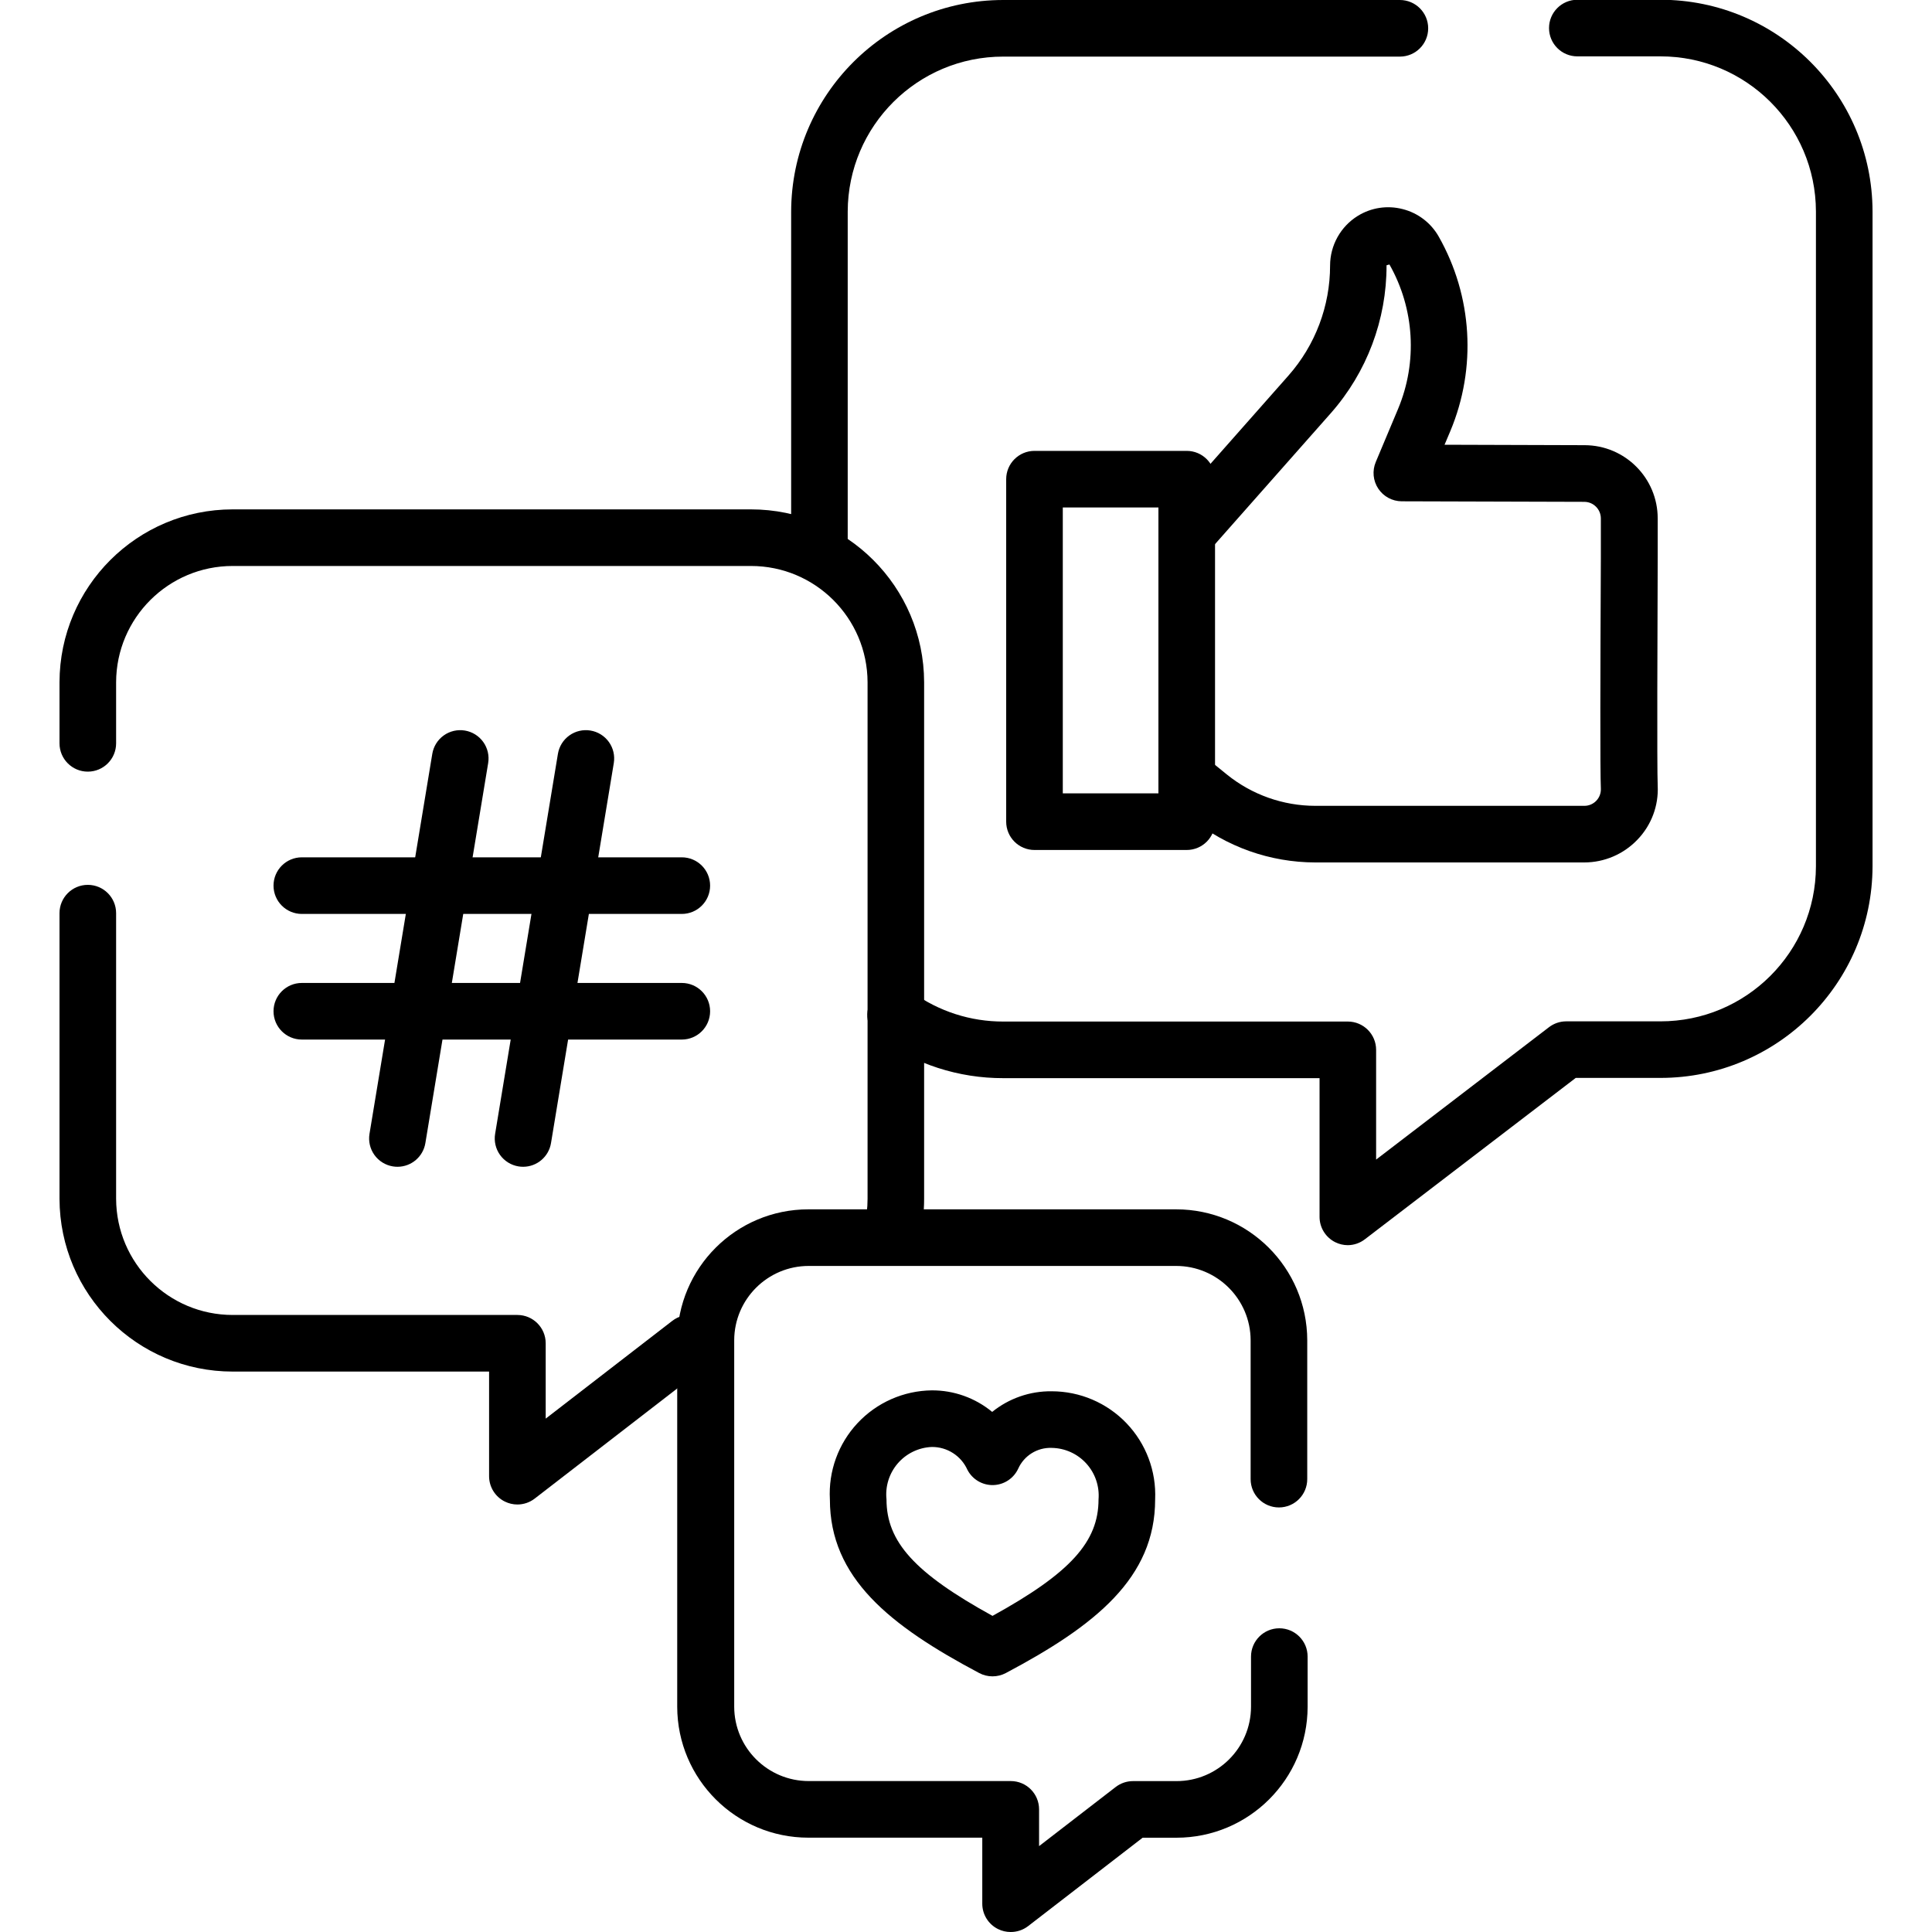
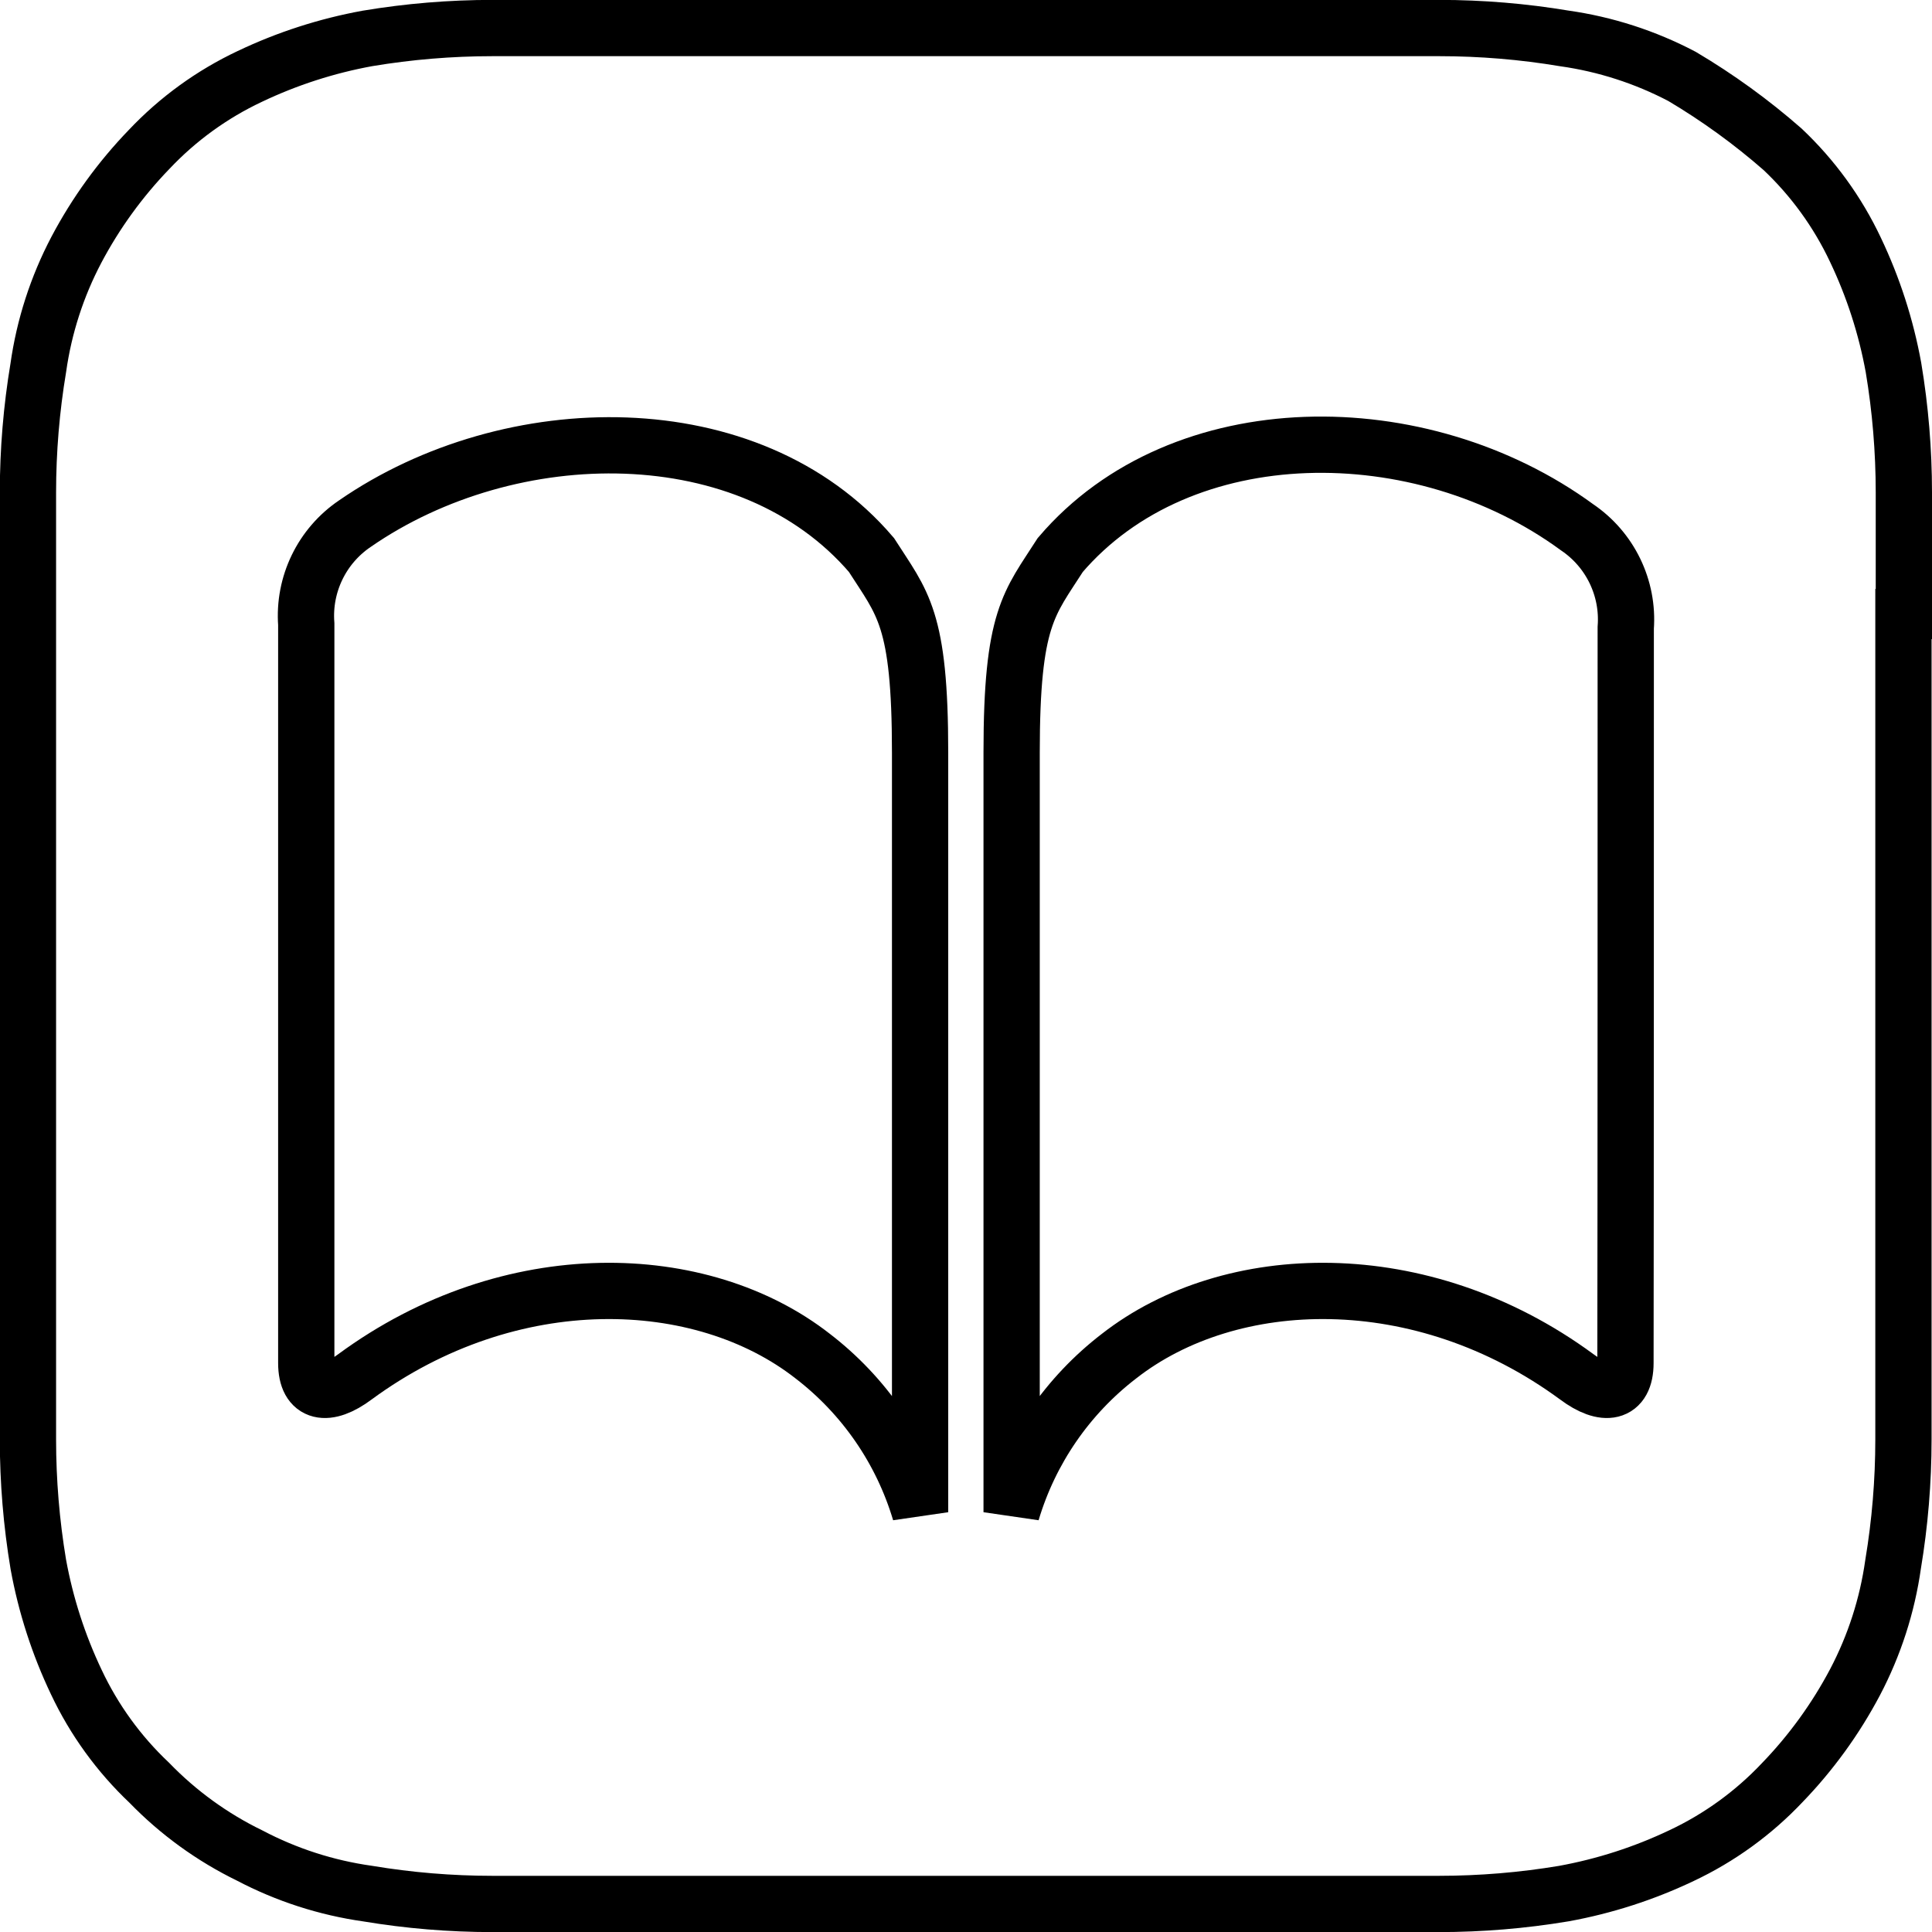
- <svg xmlns="http://www.w3.org/2000/svg" width="40" height="40" viewBox="0 0 40 40">
-   <defs>
-     <clipPath id="clip-path">
-       <path id="path417" d="M0-682.665H40v40H0Z" transform="translate(0 682.665)" />
-     </clipPath>
-   </defs>
-   <g id="g411" transform="translate(0 682.665)">
-     <g id="g413" transform="translate(0 -682.665)">
-       <g id="g415" clip-path="url(#clip-path)">
-         <g id="g421" transform="translate(16.381 0)">
-           <path id="path423" d="M-214.506,1.992a.586.586,0,0,1-.586-.586V-5.619A4.392,4.392,0,0,1-210.7-10h8.211a.586.586,0,0,1,.586.586.586.586,0,0,1-.586.586H-210.7a3.218,3.218,0,0,0-3.221,3.209V1.406A.586.586,0,0,1-214.506,1.992Z" transform="translate(215.091 10)" />
-         </g>
-         <g id="g425" transform="translate(17.956 0)">
-           <path id="path427" d="M-.052-332.887a.585.585,0,0,1-.259-.061.586.586,0,0,1-.326-.525v-2.872H-7.183a4.369,4.369,0,0,1-2.575-.831.586.586,0,0,1-.132-.818.586.586,0,0,1,.818-.132,3.2,3.2,0,0,0,1.889.609H-.052a.586.586,0,0,1,.586.586v2.272L4.113-337.4a.586.586,0,0,1,.356-.121h1.95a3.218,3.218,0,0,0,3.221-3.209v-13.56A3.218,3.218,0,0,0,6.419-357.5H4.7a.586.586,0,0,1-.586-.586.586.586,0,0,1,.586-.586h1.72a4.392,4.392,0,0,1,4.392,4.381v13.56a4.392,4.392,0,0,1-4.392,4.381H4.667L.3-333.008A.586.586,0,0,1-.052-332.887Z" transform="translate(10.001 358.667)" />
-         </g>
-         <g id="g429" transform="translate(24.056 4.291)">
-           <path id="path431" d="M-1.254-189.232h-5.57a4.092,4.092,0,0,1-2.567-.909l-.392-.318a.586.586,0,0,1-.087-.824.586.586,0,0,1,.824-.087l.392.318a2.917,2.917,0,0,0,1.83.648h5.57a.34.34,0,0,0,.248-.106.342.342,0,0,0,.094-.254c-.017-.357-.011-2.5,0-4.766l0-.825a.344.344,0,0,0-.343-.343l-3.779-.011a.586.586,0,0,1-.487-.263.586.586,0,0,1-.051-.551l.462-1.1a3.4,3.4,0,0,0-.179-2.989l-.06.016A4.614,4.614,0,0,1-6.5-198.537l-2.409,2.725a.586.586,0,0,1-.827.051.586.586,0,0,1-.051-.827l2.408-2.725a3.442,3.442,0,0,0,.861-2.279,1.212,1.212,0,0,1,.573-1.026,1.194,1.194,0,0,1,.929-.141,1.194,1.194,0,0,1,.747.569,4.575,4.575,0,0,1,.241,4.026l-.12.284,2.9.009a1.516,1.516,0,0,1,1.513,1.515l0,.829c-.005,1.406-.017,4.331,0,4.707A1.5,1.5,0,0,1-.158-189.7,1.522,1.522,0,0,1-1.254-189.232Z" transform="translate(10 202.797)" />
-         </g>
-         <path id="path433" d="M359.278-515.089h-3.152a.586.586,0,0,1-.586-.586v-7.091a.586.586,0,0,1,.586-.586h3.152a.586.586,0,0,1,.586.586v7.091A.586.586,0,0,1,359.278-515.089Zm-2.566-1.172h1.98v-5.919h-1.98Z" transform="translate(-334.708 532.687)" />
-         <g id="g435" transform="translate(1.232 18.32)">
-           <path id="path437" d="M-.52,2.829a.585.585,0,0,1-.258-.06.586.586,0,0,1-.328-.526V.077H-6.412A3.587,3.587,0,0,1-10-3.5V-9.414A.586.586,0,0,1-9.414-10a.586.586,0,0,1,.586.586V-3.5A2.414,2.414,0,0,0-6.412-1.095H-.52a.586.586,0,0,1,.586.586v1.56L2.687-.973a.586.586,0,0,1,.822.106A.586.586,0,0,1,3.4-.045L-.162,2.707A.586.586,0,0,1-.52,2.829Z" transform="translate(10 10)" />
-         </g>
-         <g id="g439" transform="translate(1.232 10.547)">
-           <path id="path441" d="M-276.768-240.413a.587.587,0,0,1-.143-.018.586.586,0,0,1-.426-.711,2.41,2.41,0,0,0,.072-.585v-10.694a2.414,2.414,0,0,0-2.416-2.407h-10.726a2.414,2.414,0,0,0-2.416,2.407v1.265a.586.586,0,0,1-.586.586.586.586,0,0,1-.586-.586v-1.265A3.587,3.587,0,0,1-290.408-256h10.726a3.587,3.587,0,0,1,3.588,3.579v10.694a3.581,3.581,0,0,1-.107.87A.586.586,0,0,1-276.768-240.413Z" transform="translate(293.995 255.999)" />
-         </g>
-         <g id="g443" transform="translate(5.663 17.75)">
-           <path id="path445" d="M-1.547-8.828H-9.414A.586.586,0,0,1-10-9.414.586.586,0,0,1-9.414-10h7.867a.586.586,0,0,1,.586.586A.586.586,0,0,1-1.547-8.828Z" transform="translate(10 10)" />
-         </g>
-         <g id="g447" transform="translate(5.663 20.351)">
-           <path id="path449" d="M-1.547-8.828H-9.414A.586.586,0,0,1-10-9.414.586.586,0,0,1-9.414-10h7.867a.586.586,0,0,1,.586.586A.586.586,0,0,1-1.547-8.828Z" transform="translate(10 10)" />
-         </g>
-         <g id="g451" transform="translate(10.247 15.117)">
-           <path id="path453" d="M-31.612-.962a.59.59,0,0,1-.1-.008.586.586,0,0,1-.483-.674l1.3-7.867a.586.586,0,0,1,.674-.483.586.586,0,0,1,.483.674l-1.3,7.867A.586.586,0,0,1-31.612-.962Z" transform="translate(32.199 10.002)" />
-         </g>
-         <g id="g455" transform="translate(7.646 15.117)">
-           <path id="path457" d="M-31.612-.962a.59.59,0,0,1-.1-.008.586.586,0,0,1-.483-.674l1.3-7.867a.586.586,0,0,1,.674-.483.586.586,0,0,1,.483.674l-1.3,7.867A.586.586,0,0,1-31.612-.962Z" transform="translate(32.199 10.002)" />
-         </g>
-         <g id="g459" transform="translate(14.026 25.039)">
-           <path id="path461" d="M-205.722-80.375a.585.585,0,0,1-.258-.06.586.586,0,0,1-.328-.526v-1.367h-3.6a2.716,2.716,0,0,1-2.716-2.71v-7.589a2.716,2.716,0,0,1,2.716-2.71h7.612a2.716,2.716,0,0,1,2.716,2.71v2.876a.586.586,0,0,1-.586.586.586.586,0,0,1-.586-.586v-2.876a1.543,1.543,0,0,0-1.544-1.538H-209.9a1.543,1.543,0,0,0-1.544,1.538v7.589A1.543,1.543,0,0,0-209.9-83.5h4.182a.586.586,0,0,1,.586.586v.761l1.586-1.224a.586.586,0,0,1,.358-.122h.9a1.543,1.543,0,0,0,1.544-1.538v-1.04a.586.586,0,0,1,.586-.586.586.586,0,0,1,.586.586v1.04a2.716,2.716,0,0,1-2.716,2.71h-.7l-2.372,1.831A.586.586,0,0,1-205.722-80.375Z" transform="translate(212.619 95.336)" />
-         </g>
-         <g id="g463" transform="translate(17.182 28.786)">
-           <path id="path465" d="M-54.091-85.131a.586.586,0,0,1-.274-.068c-1.856-.984-3.092-1.972-3.092-3.595a2.138,2.138,0,0,1,2.109-2.258,1.948,1.948,0,0,1,1.251.446,1.921,1.921,0,0,1,1.232-.427,2.144,2.144,0,0,1,2.142,2.239c0,1.623-1.236,2.611-3.092,3.595A.586.586,0,0,1-54.091-85.131Zm-1.257-4.749a.983.983,0,0,0-.937,1.086c0,.875.581,1.523,2.195,2.411,1.614-.889,2.195-1.536,2.195-2.411a.987.987,0,0,0-.97-1.067.731.731,0,0,0-.694.432.586.586,0,0,1-.519.338.586.586,0,0,1-.532-.317A.8.8,0,0,0-55.348-89.88Z" transform="translate(57.457 91.052)" />
-         </g>
+ <svg xmlns="http://www.w3.org/2000/svg" width="41.199" height="41.2" viewBox="0 0 41.199 41.2">
+   <g id="apple-books-seeklogo" transform="translate(505.1 259.1)">
+     <g id="RGB_x5F_Icon_78_" transform="translate(-504.5 -258.5)">
+       <g id="_x38_x_x5F_iOS11-iBooks-Icon_x5F_US-EN_x5F_00-0013-932_x5F_v1_x5F_w_x5F_RGB_x5F_R3_1_" transform="translate(0 0)">
+         <path id="Path_126732" data-name="Path 126732" d="M-464.5-246.006V-248.6a16.189,16.189,0,0,0-.221-2.66,10.011,10.011,0,0,0-.811-2.512,7.13,7.13,0,0,0-1.554-2.144,14.4,14.4,0,0,0-2.144-1.554,7.718,7.718,0,0,0-2.512-.811,16.192,16.192,0,0,0-2.66-.221h-20.2a16.192,16.192,0,0,0-2.66.221,10.012,10.012,0,0,0-2.512.811,7.13,7.13,0,0,0-2.144,1.554,9.422,9.422,0,0,0-1.554,2.144,7.718,7.718,0,0,0-.811,2.512,16.192,16.192,0,0,0-.221,2.66v20.2a16.192,16.192,0,0,0,.221,2.66,10.011,10.011,0,0,0,.811,2.512,7.13,7.13,0,0,0,1.554,2.144,7.626,7.626,0,0,0,2.144,1.554,7.718,7.718,0,0,0,2.512.811,16.19,16.19,0,0,0,2.66.221h20.191a16.19,16.19,0,0,0,2.66-.221,10.012,10.012,0,0,0,2.512-.811,7.13,7.13,0,0,0,2.144-1.554,9.423,9.423,0,0,0,1.554-2.144,7.719,7.719,0,0,0,.811-2.512,16.192,16.192,0,0,0,.221-2.66v-17.605Z" transform="translate(504.5 258.5)" fill="none" stroke="#000" stroke-width="1.2" />
+         <path id="Path_126733" data-name="Path 126733" d="M-397.548-123.539c.663,1.038,1.038,1.333,1.038,4.214v16.2a6.558,6.558,0,0,0-2.291-3.329c-2.365-1.849-6.438-2-9.761.442-.59.442-1.038.368-1.038-.295v-15.756a2.373,2.373,0,0,1,1.038-2.144C-405.246-126.5-400.141-126.573-397.548-123.539Zm16.086,1.554a2.373,2.373,0,0,0-1.038-2.144c-3.329-2.438-8.434-2.438-11.02.59-.663,1.038-1.038,1.333-1.038,4.214v16.2a6.558,6.558,0,0,1,2.291-3.329c2.365-1.849,6.438-2,9.761.442.59.442,1.038.368,1.038-.295C-381.462-109.852-381.462-118.36-381.462-121.984Z" transform="translate(415.531 134.773)" fill="none" stroke="#000" stroke-width="1.2" />
      </g>
    </g>
  </g>
</svg>
